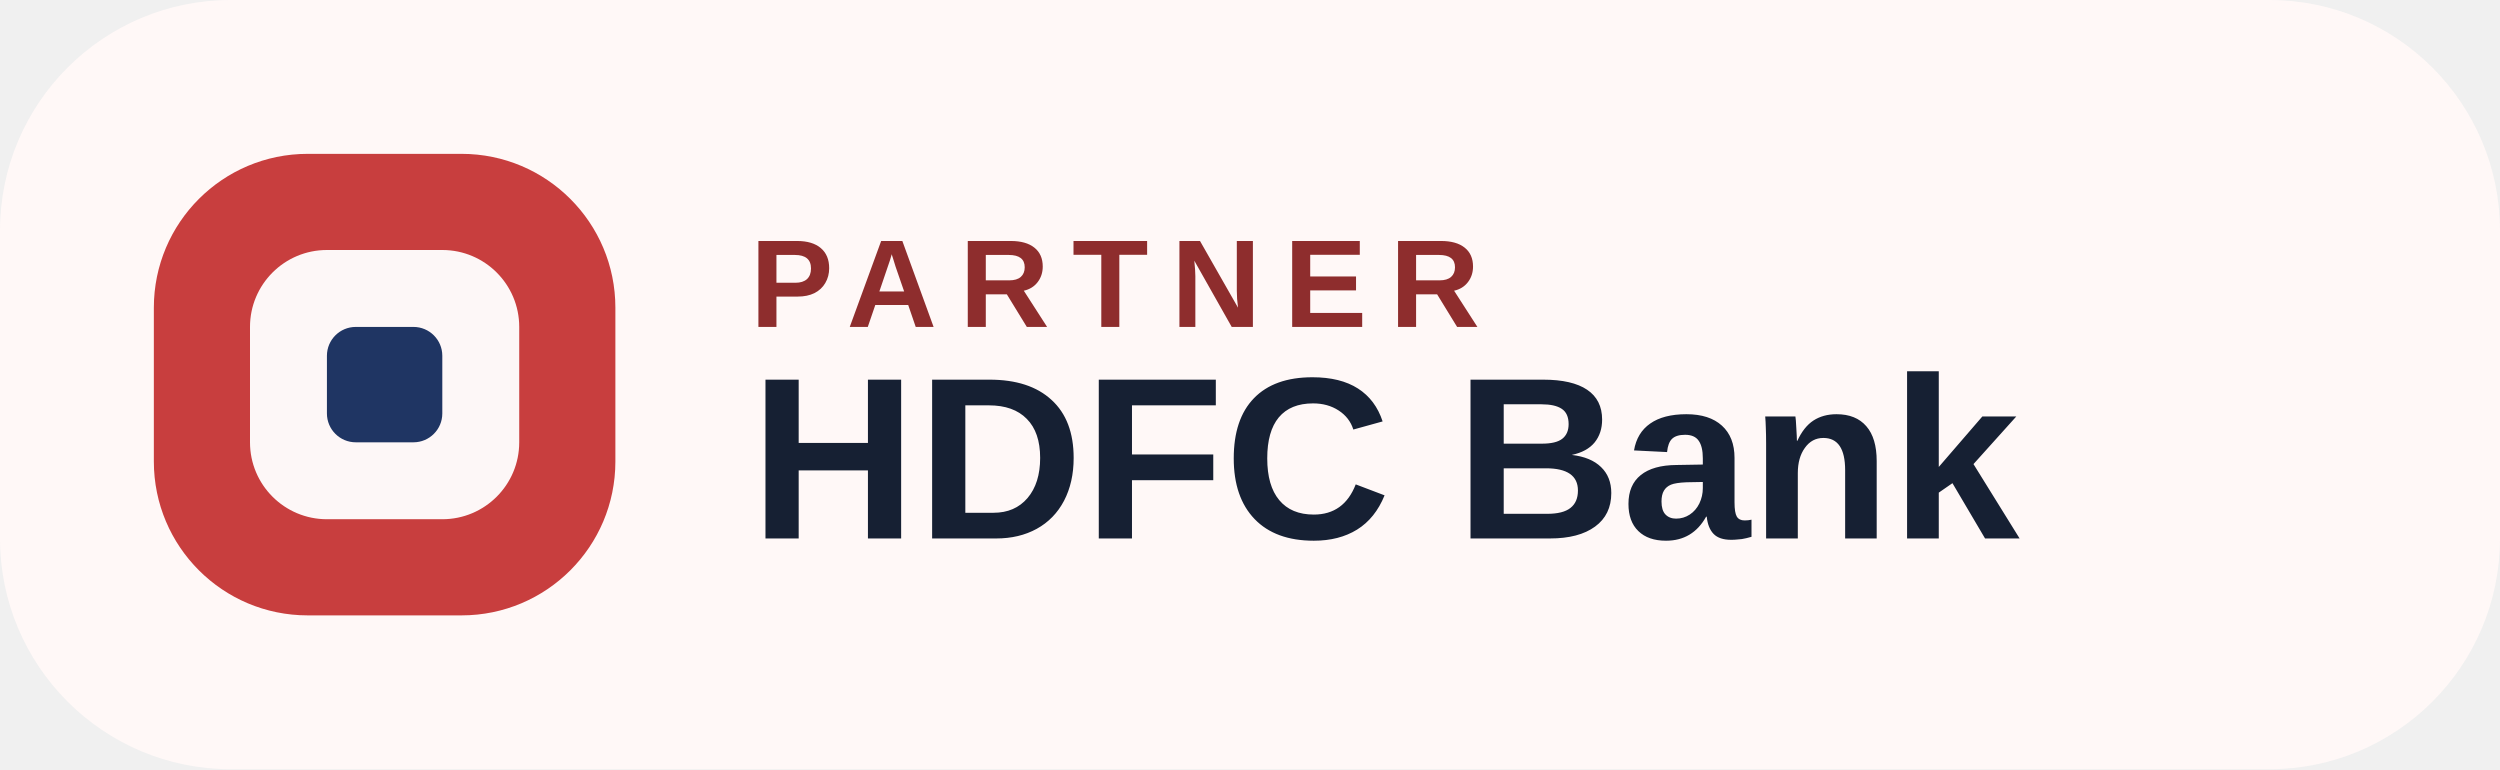
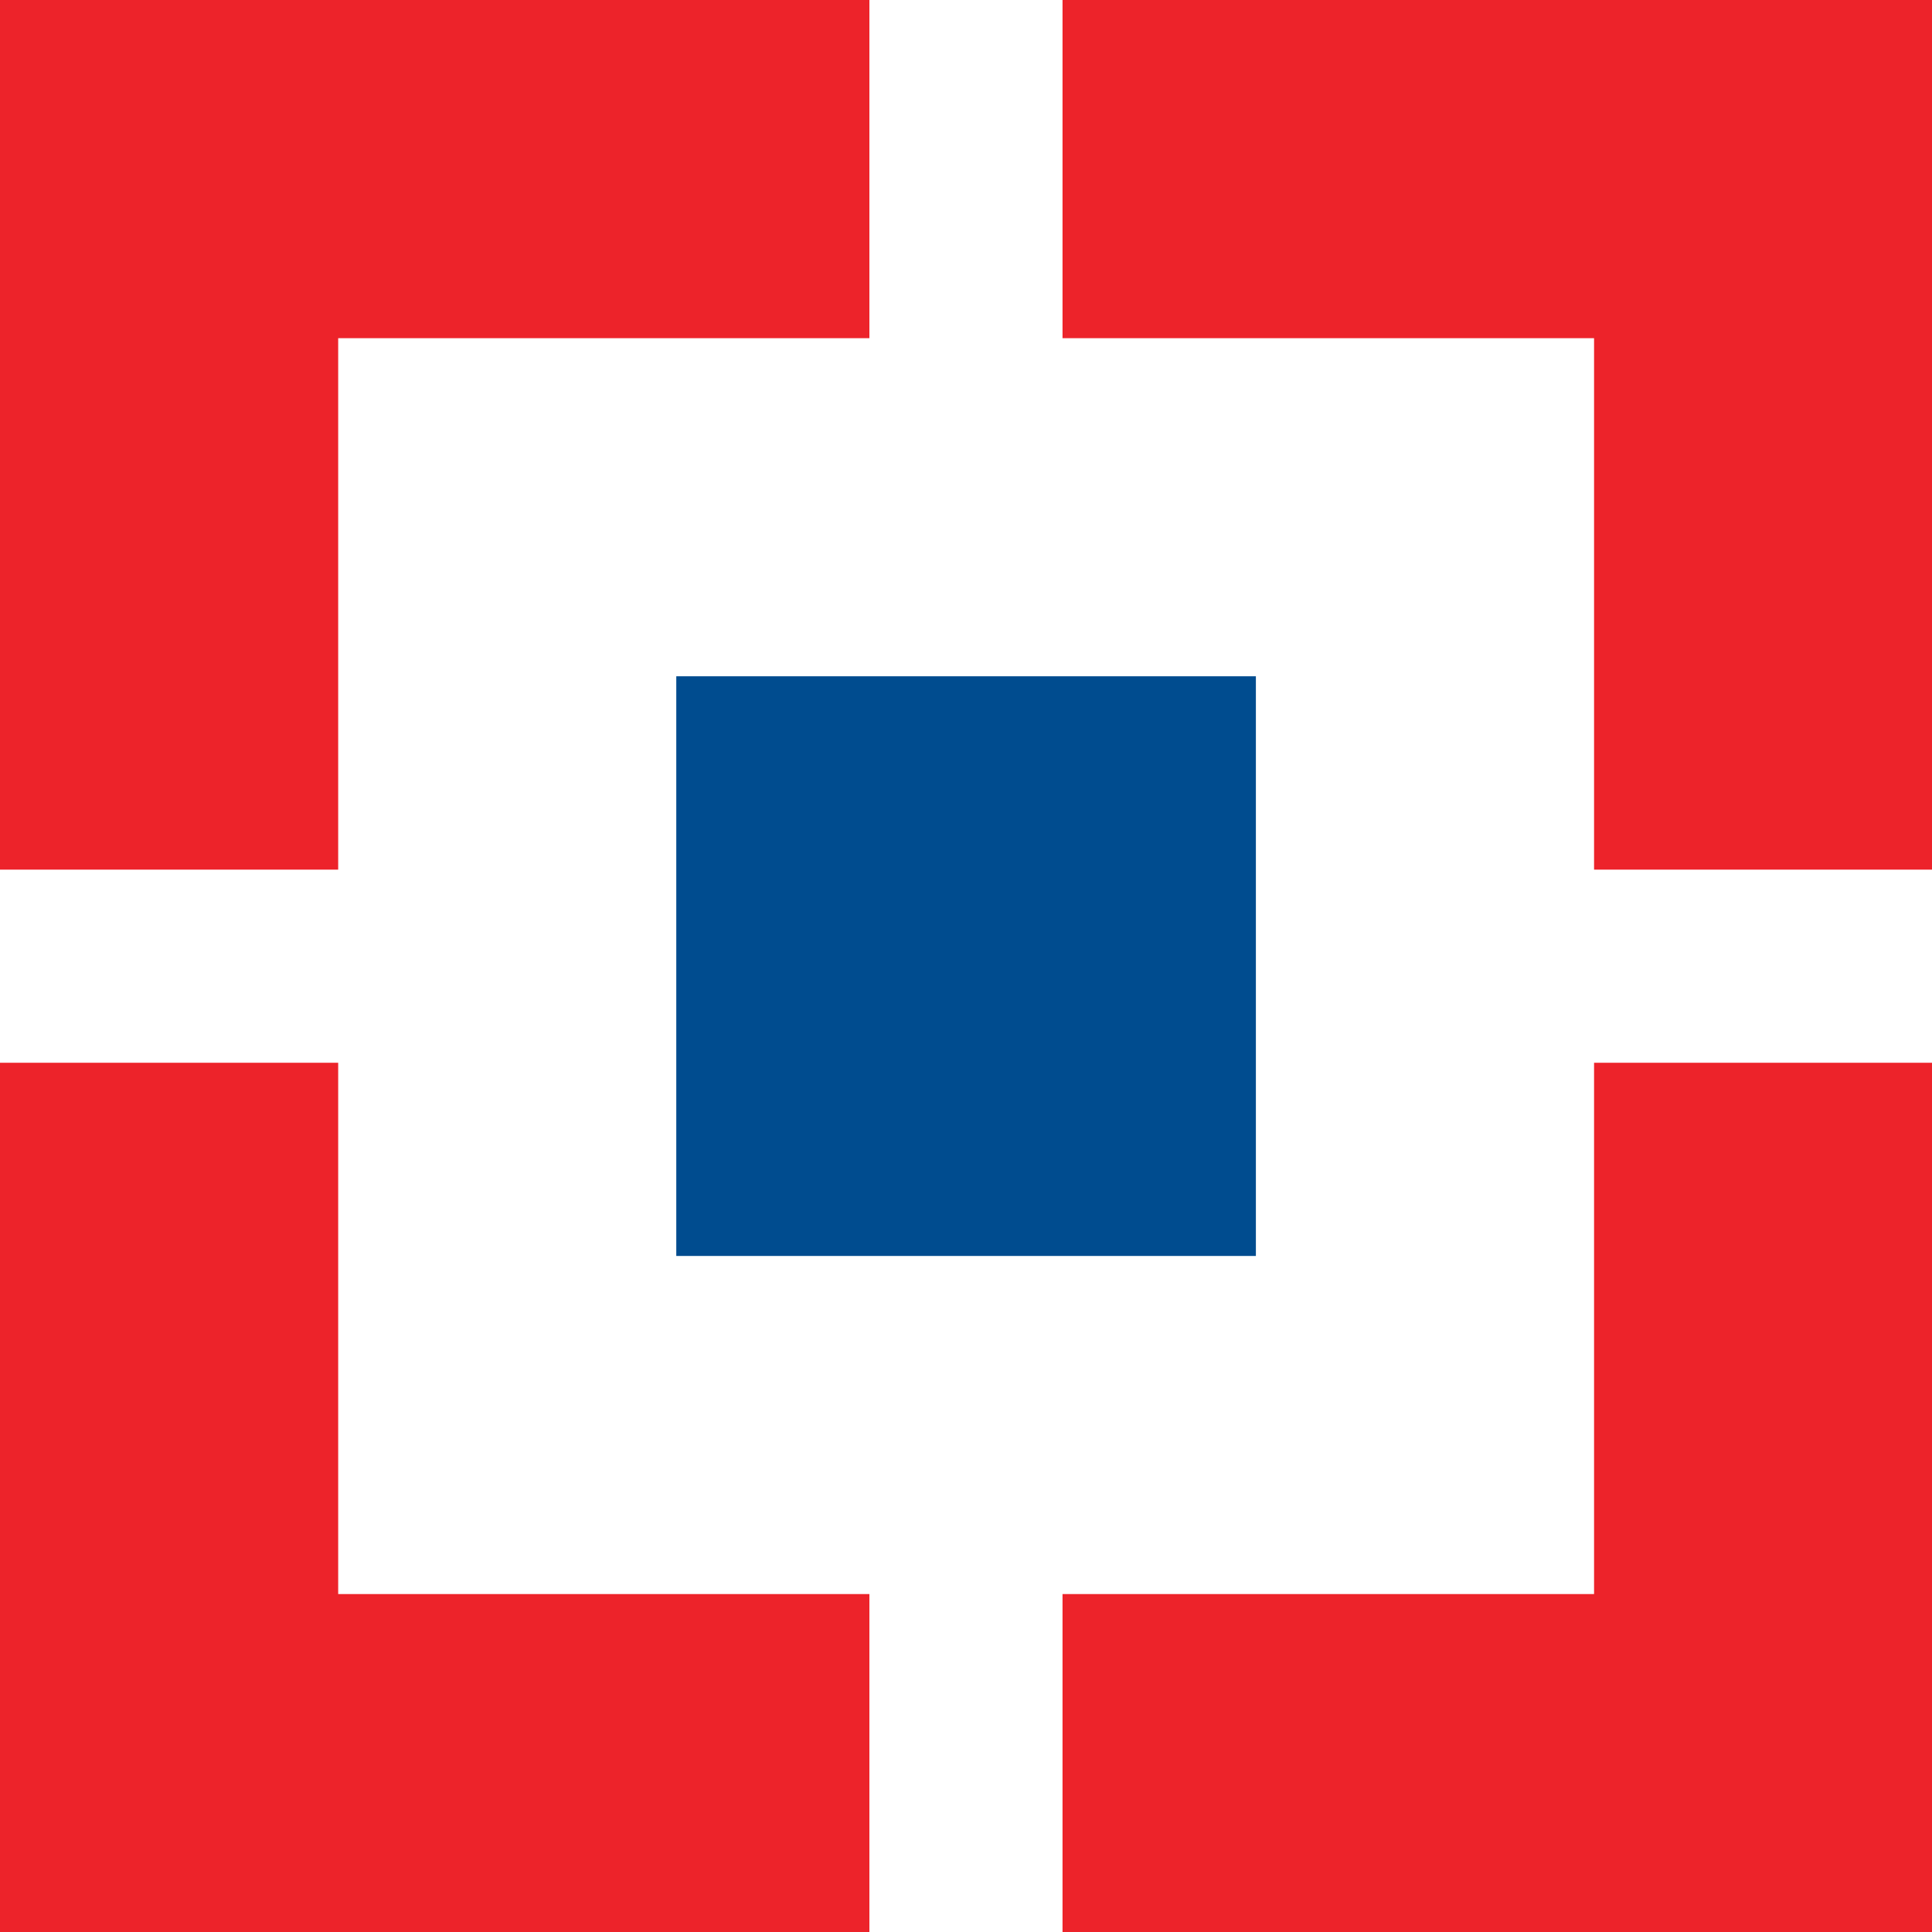
- <svg xmlns="http://www.w3.org/2000/svg" width="260" height="80" viewBox="0 0 260 80" fill="none">
-   <rect width="260" height="80" rx="24" fill="#FFF8F7" />
-   <rect x="16" y="16" width="48" height="48" rx="16" fill="#C83E3E" />
-   <rect x="26" y="26" width="28" height="28" rx="8" fill="white" opacity="0.96" />
-   <rect x="34" y="34" width="12" height="12" rx="3" fill="#1F3563" />
-   <text x="78" y="34" fill="#8E2D2D" font-family="Segoe UI, Arial, sans-serif" font-size="13" font-weight="700" letter-spacing="0.18em">PARTNER</text>
-   <text x="78" y="56" fill="#162033" font-family="Segoe UI, Arial, sans-serif" font-size="24" font-weight="800">HDFC Bank</text>
+ <svg xmlns="http://www.w3.org/2000/svg" width="24" height="24" viewBox="0 0 24 24" fill="none">
+   <g clip-path="url(#clip0_102_829)">
+     <path d="M0 -3.43047e-07H24V24H0V-3.43047e-07Z" fill="#ED232A" />
+     <path d="M4.201 4.201H19.802V19.802H4.201V4.201Z" fill="white" />
+     <path d="M10.8 -3.43047e-07H13.199V24H10.8V-3.43047e-07Z" fill="white" />
+     <path d="M0 10.803H24V13.202H0V10.803Z" fill="white" />
+     <path d="M8.401 8.401H15.601V15.602H8.401V8.401Z" fill="#004C8F" />
+   </g>
+   <defs>
+     <clipPath id="clip0_102_829">
+       <rect width="24" height="24" fill="white" />
+     </clipPath>
+   </defs>
</svg>
